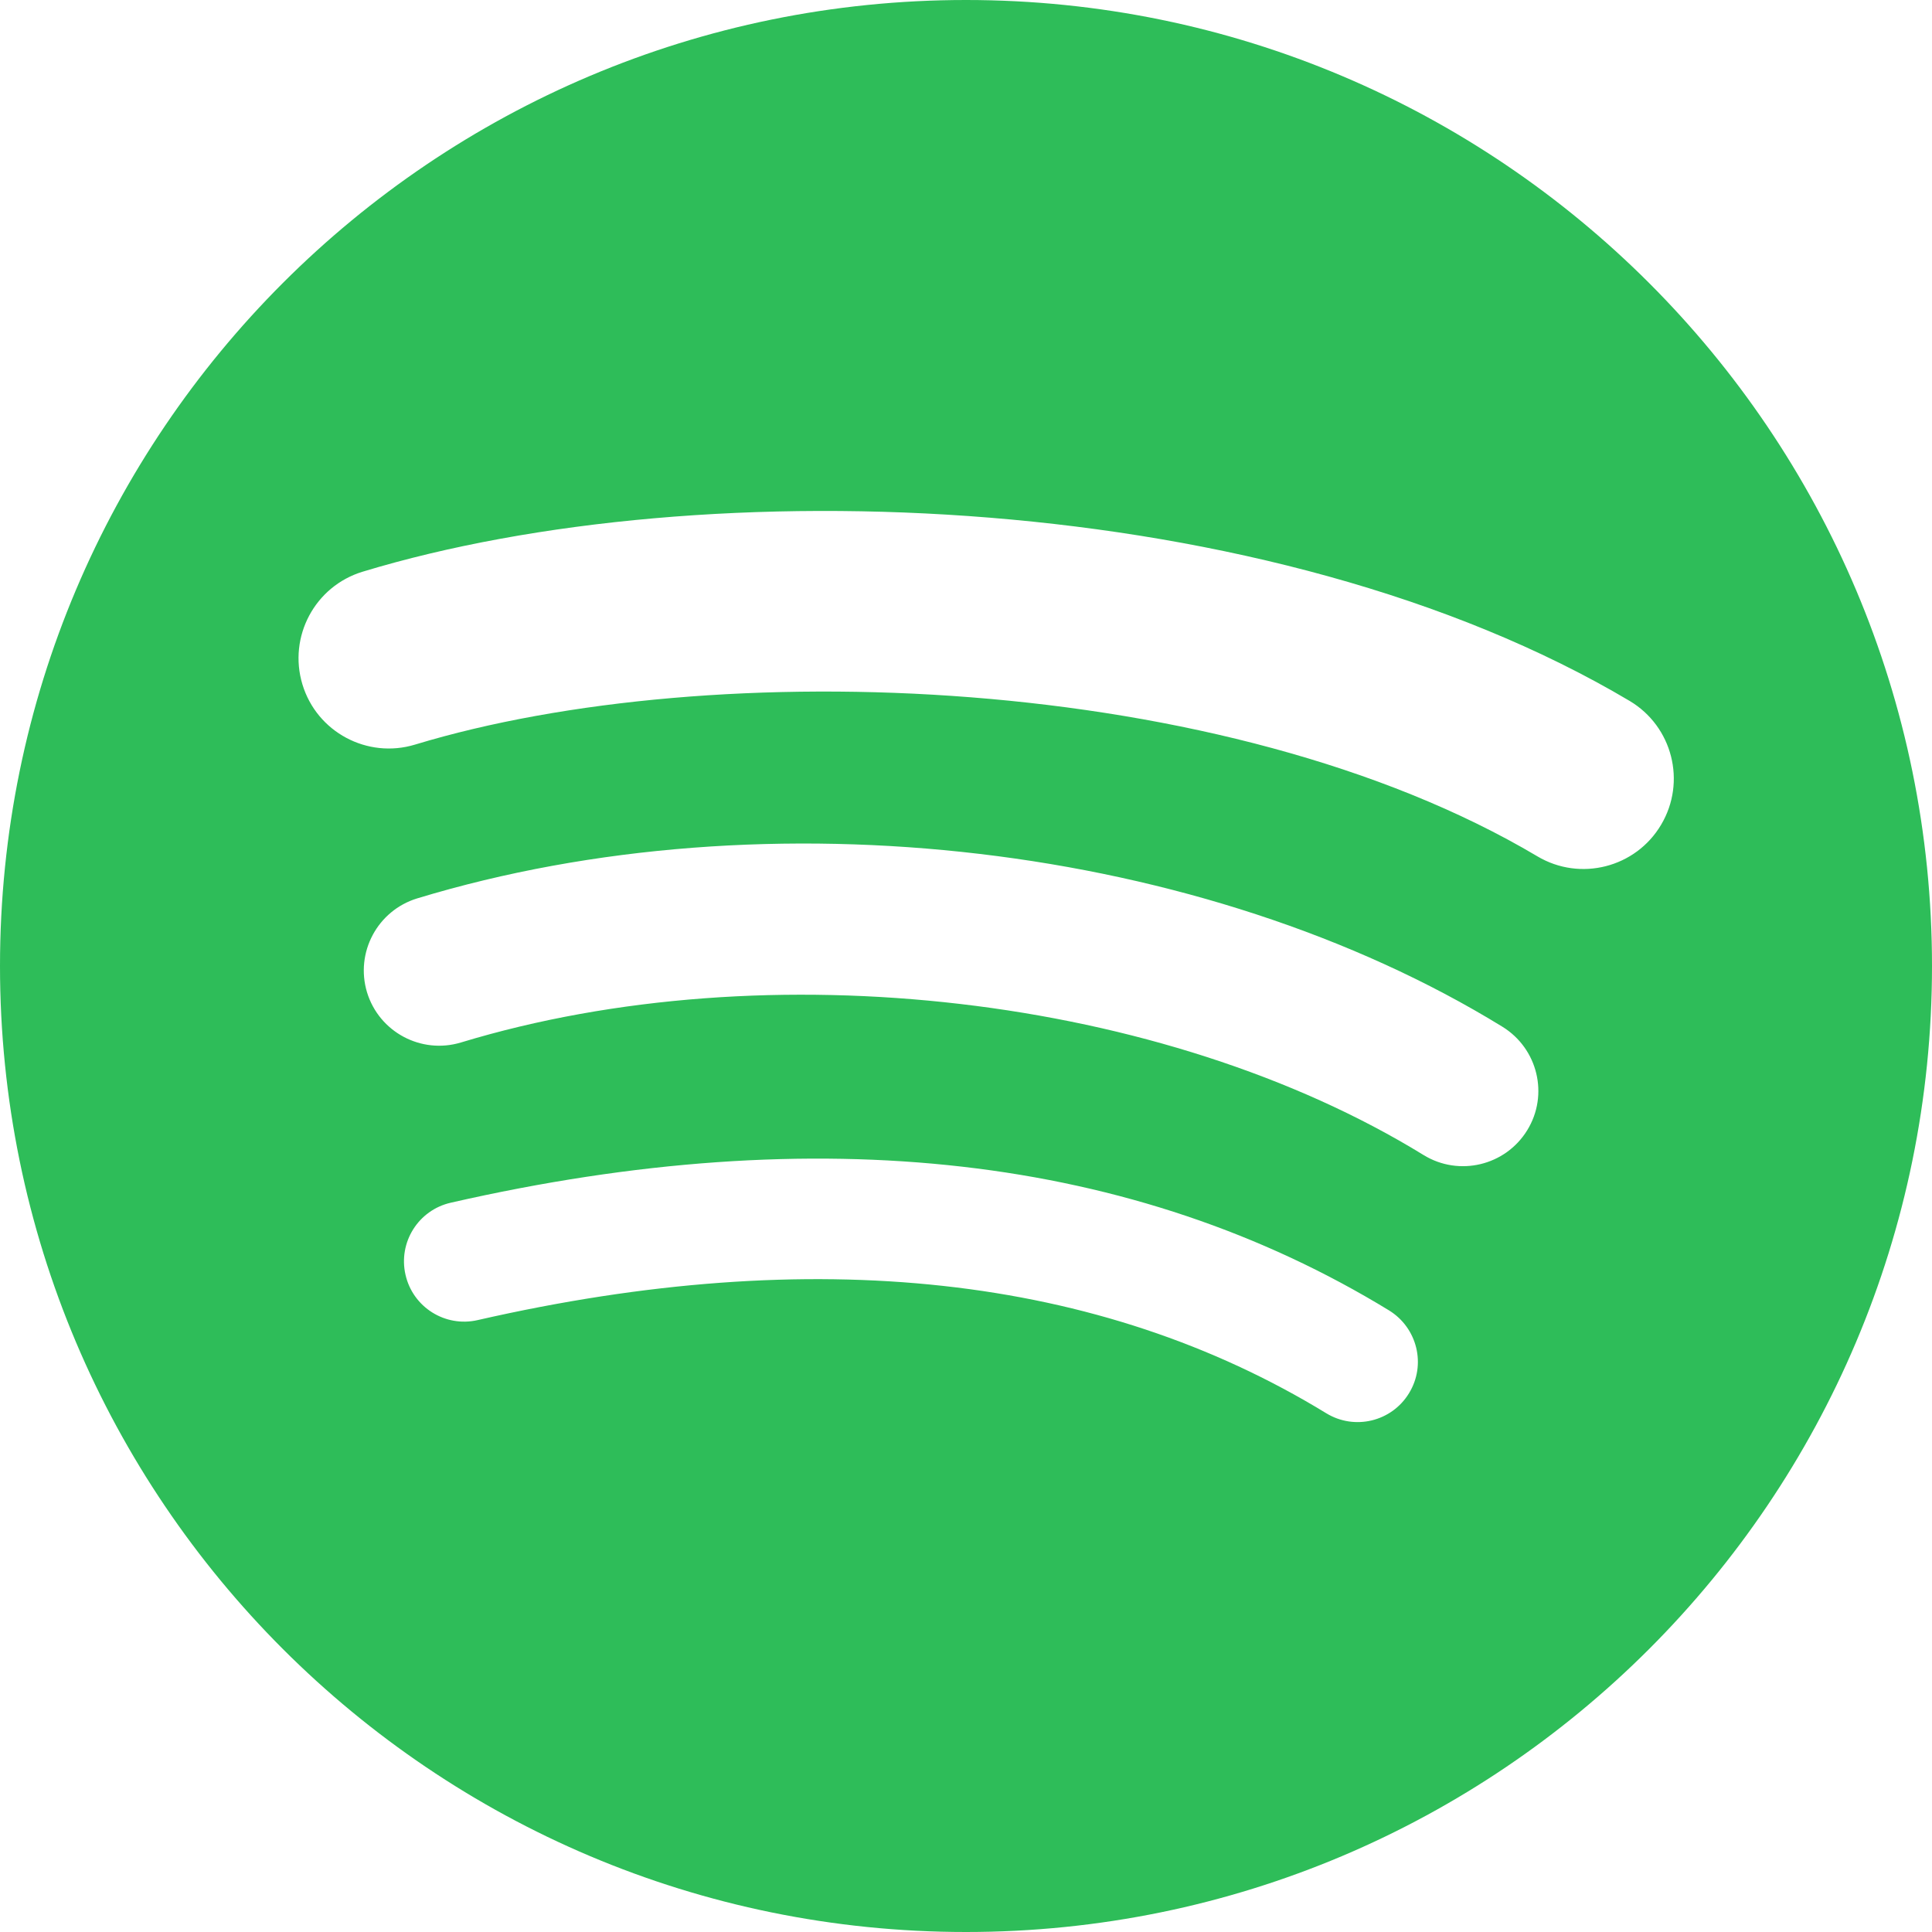
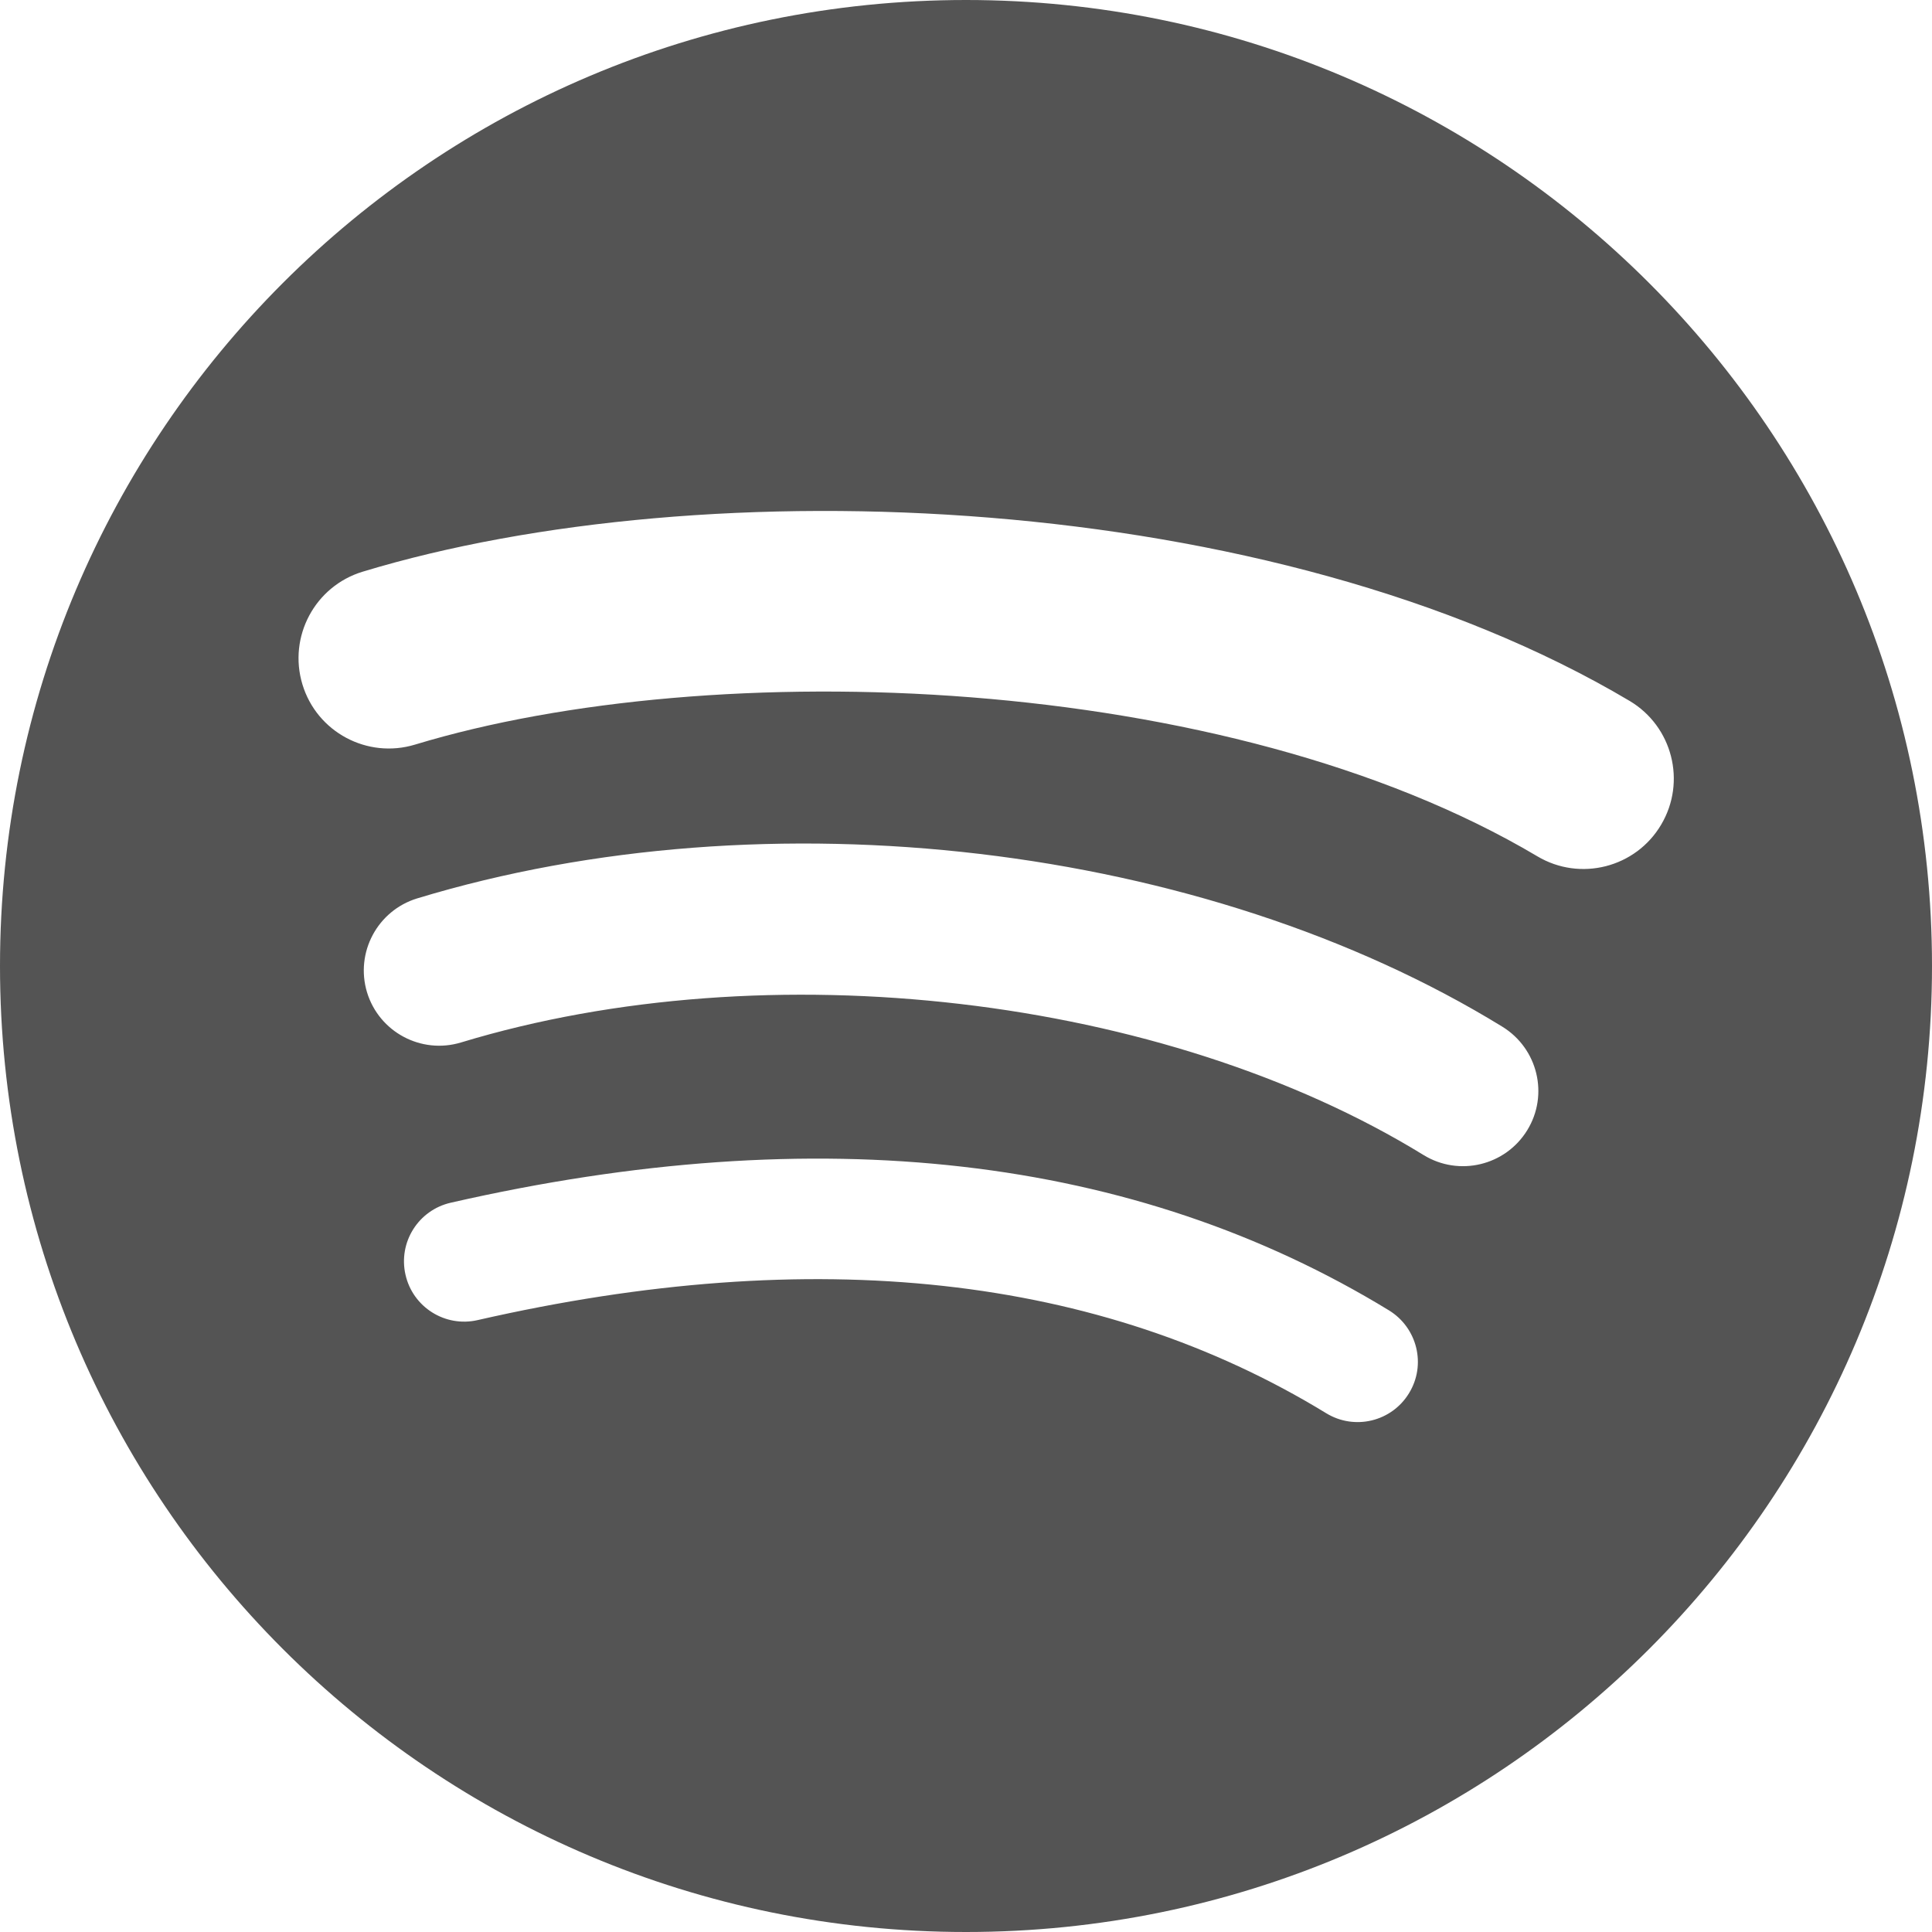
<svg xmlns="http://www.w3.org/2000/svg" id="Layer_1" viewBox="0 0 2931 2931" width="2931" height="2931">
-   <style>.st0{fill:#2ebd59}</style>
+   <style>.st0{fill:#545454}</style>
  <path class="st0" d="M1465.5 0C656.1 0 0 656.1 0 1465.5S656.1 2931 1465.5 2931 2931 2274.9 2931 1465.5C2931 656.2 2274.9.1 1465.5 0zm672.1 2113.6c-26.3 43.2-82.6 56.7-125.6 30.4-344.1-210.3-777.3-257.8-1287.4-141.3-49.2 11.3-98.2-19.5-109.4-68.7-11.3-49.2 19.4-98.2 68.7-109.4C1242.1 1697.1 1721 1752 2107.3 1988c43 26.5 56.7 82.6 30.3 125.6zm179.3-398.9c-33.1 53.8-103.5 70.6-157.2 37.6-393.8-242.1-994.4-312.2-1460.3-170.8-60.4 18.3-124.2-15.8-142.6-76.1-18.2-60.4 15.9-124.1 76.2-142.5 532.2-161.5 1193.9-83.3 1646.2 194.7 53.8 33.1 70.8 103.4 37.7 157.1zm15.4-415.6c-472.4-280.5-1251.6-306.3-1702.6-169.5-72.4 22-149-18.9-170.9-91.3-21.9-72.4 18.9-149 91.4-171 517.7-157.1 1378.2-126.8 1922 196 65.1 38.7 86.5 122.8 47.9 187.8-38.5 65.2-122.8 86.7-187.8 48z" />
</svg>
